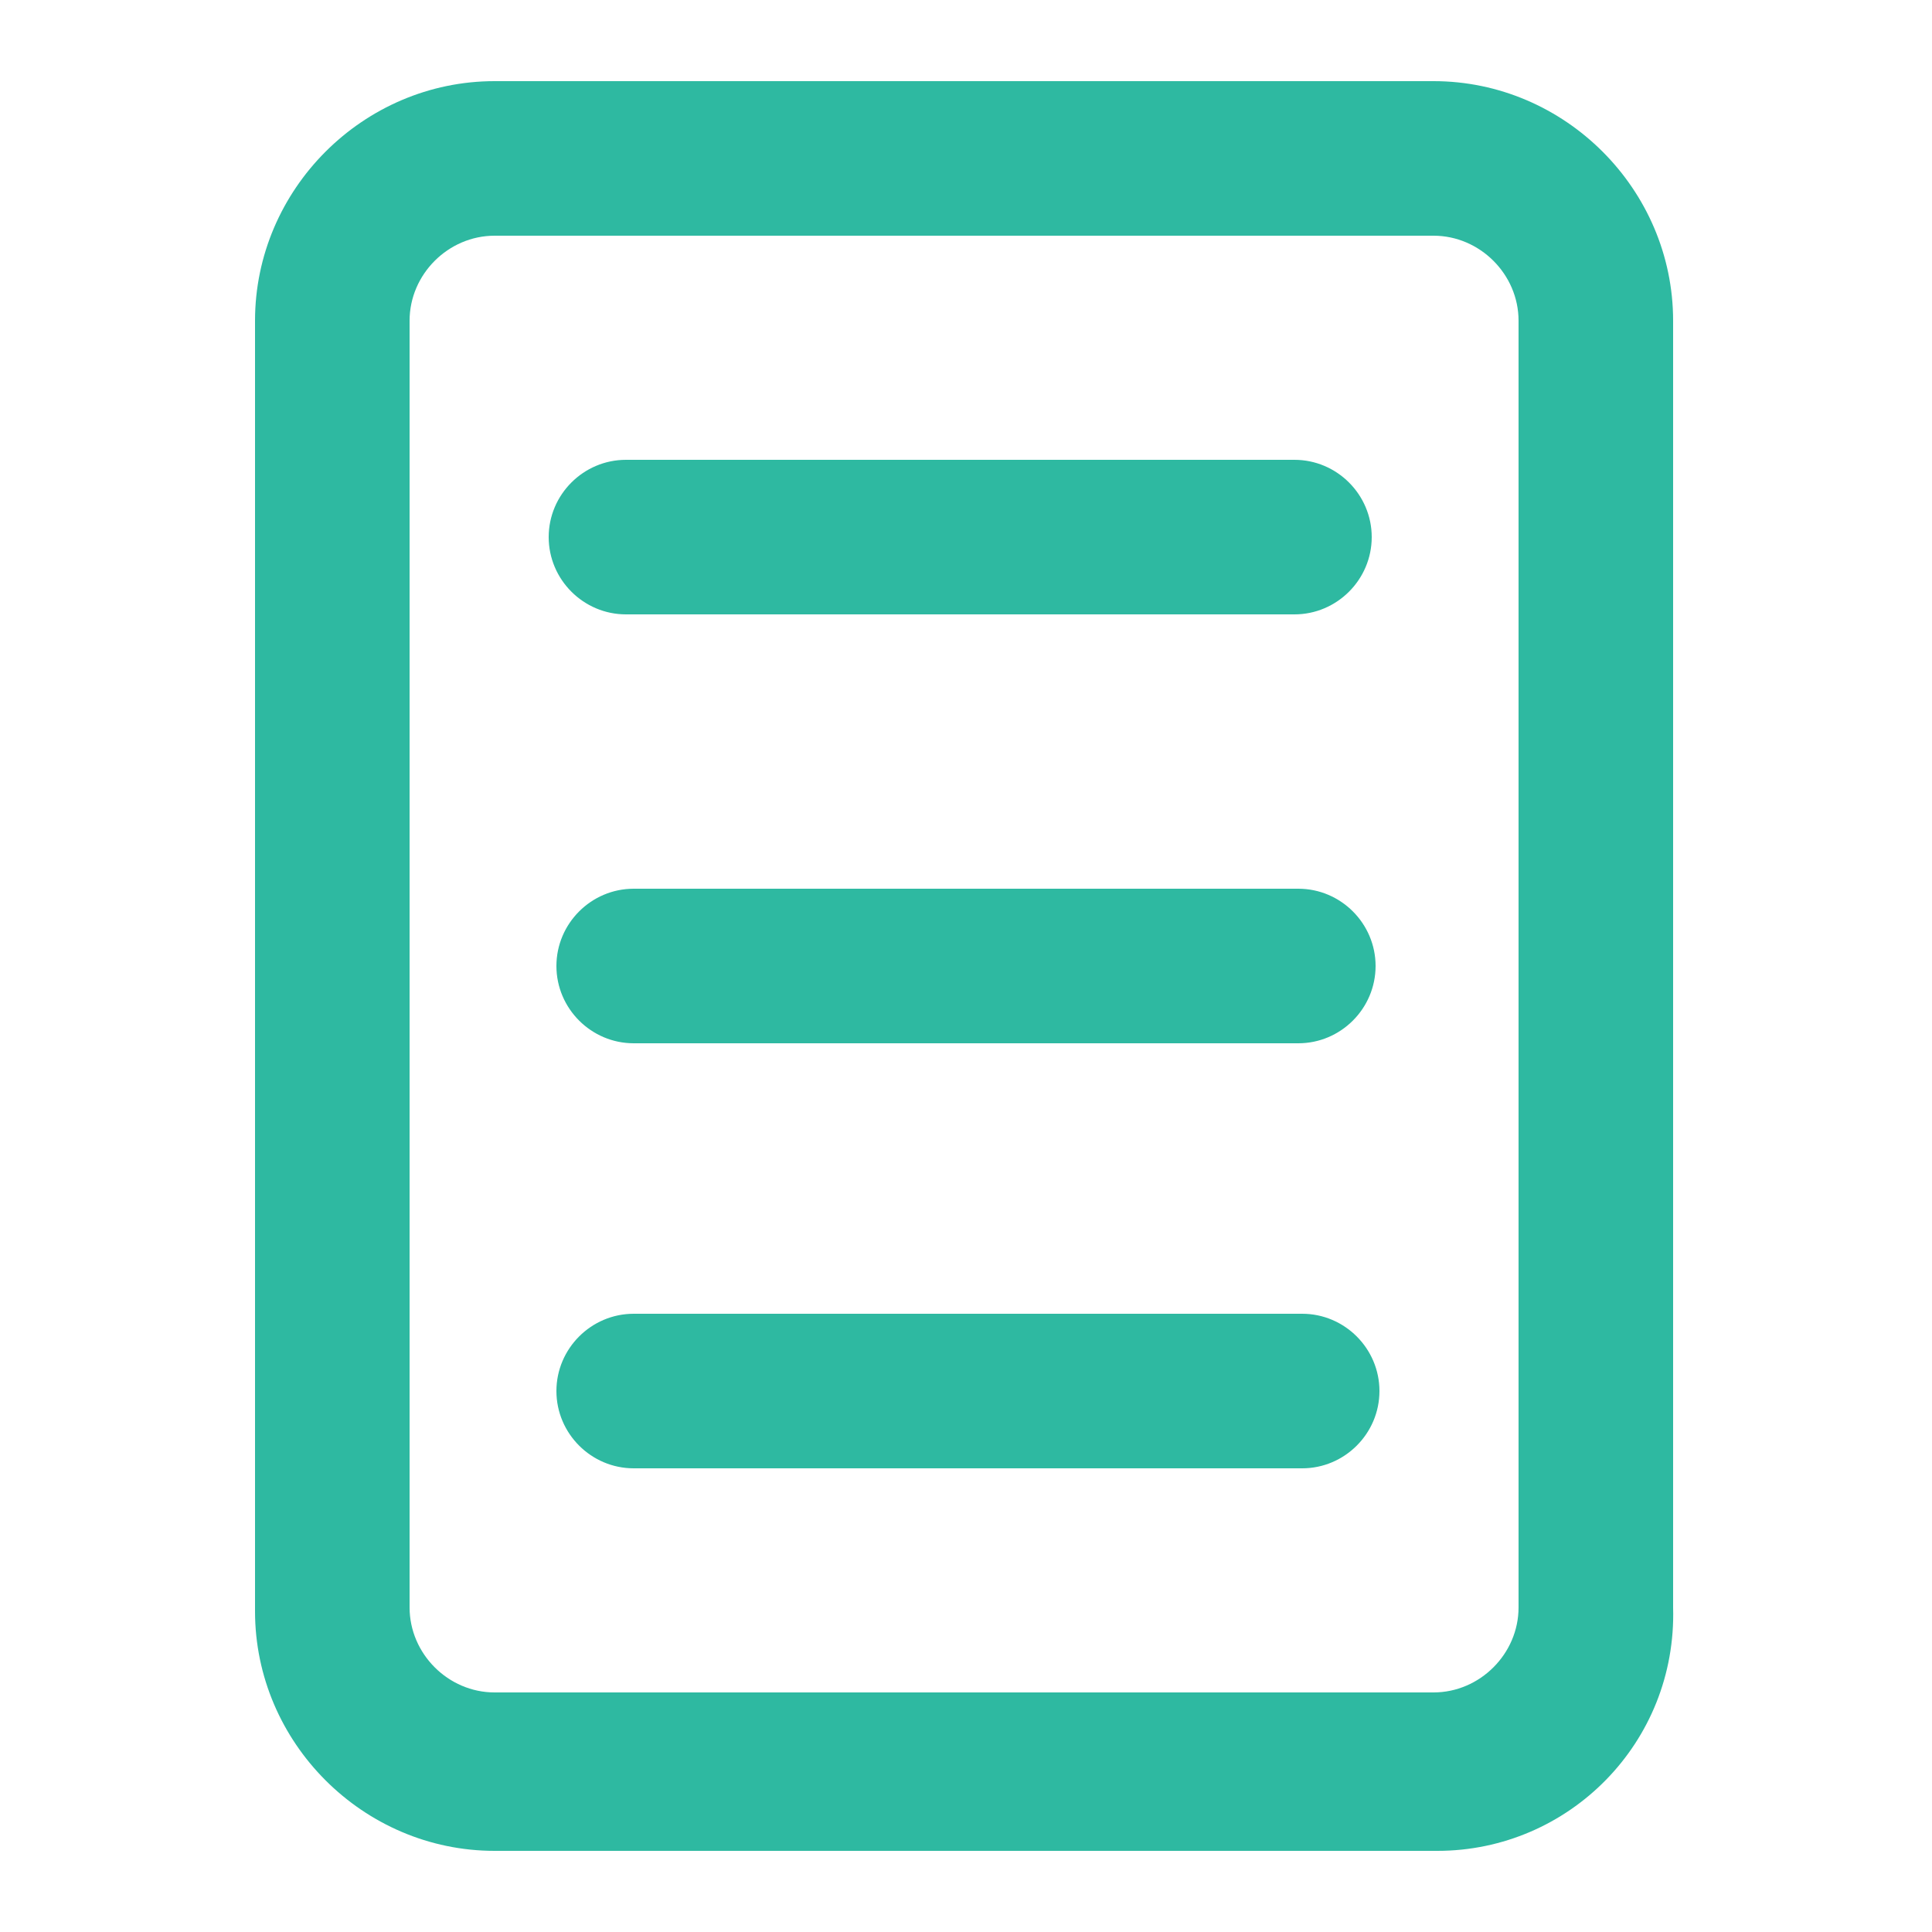
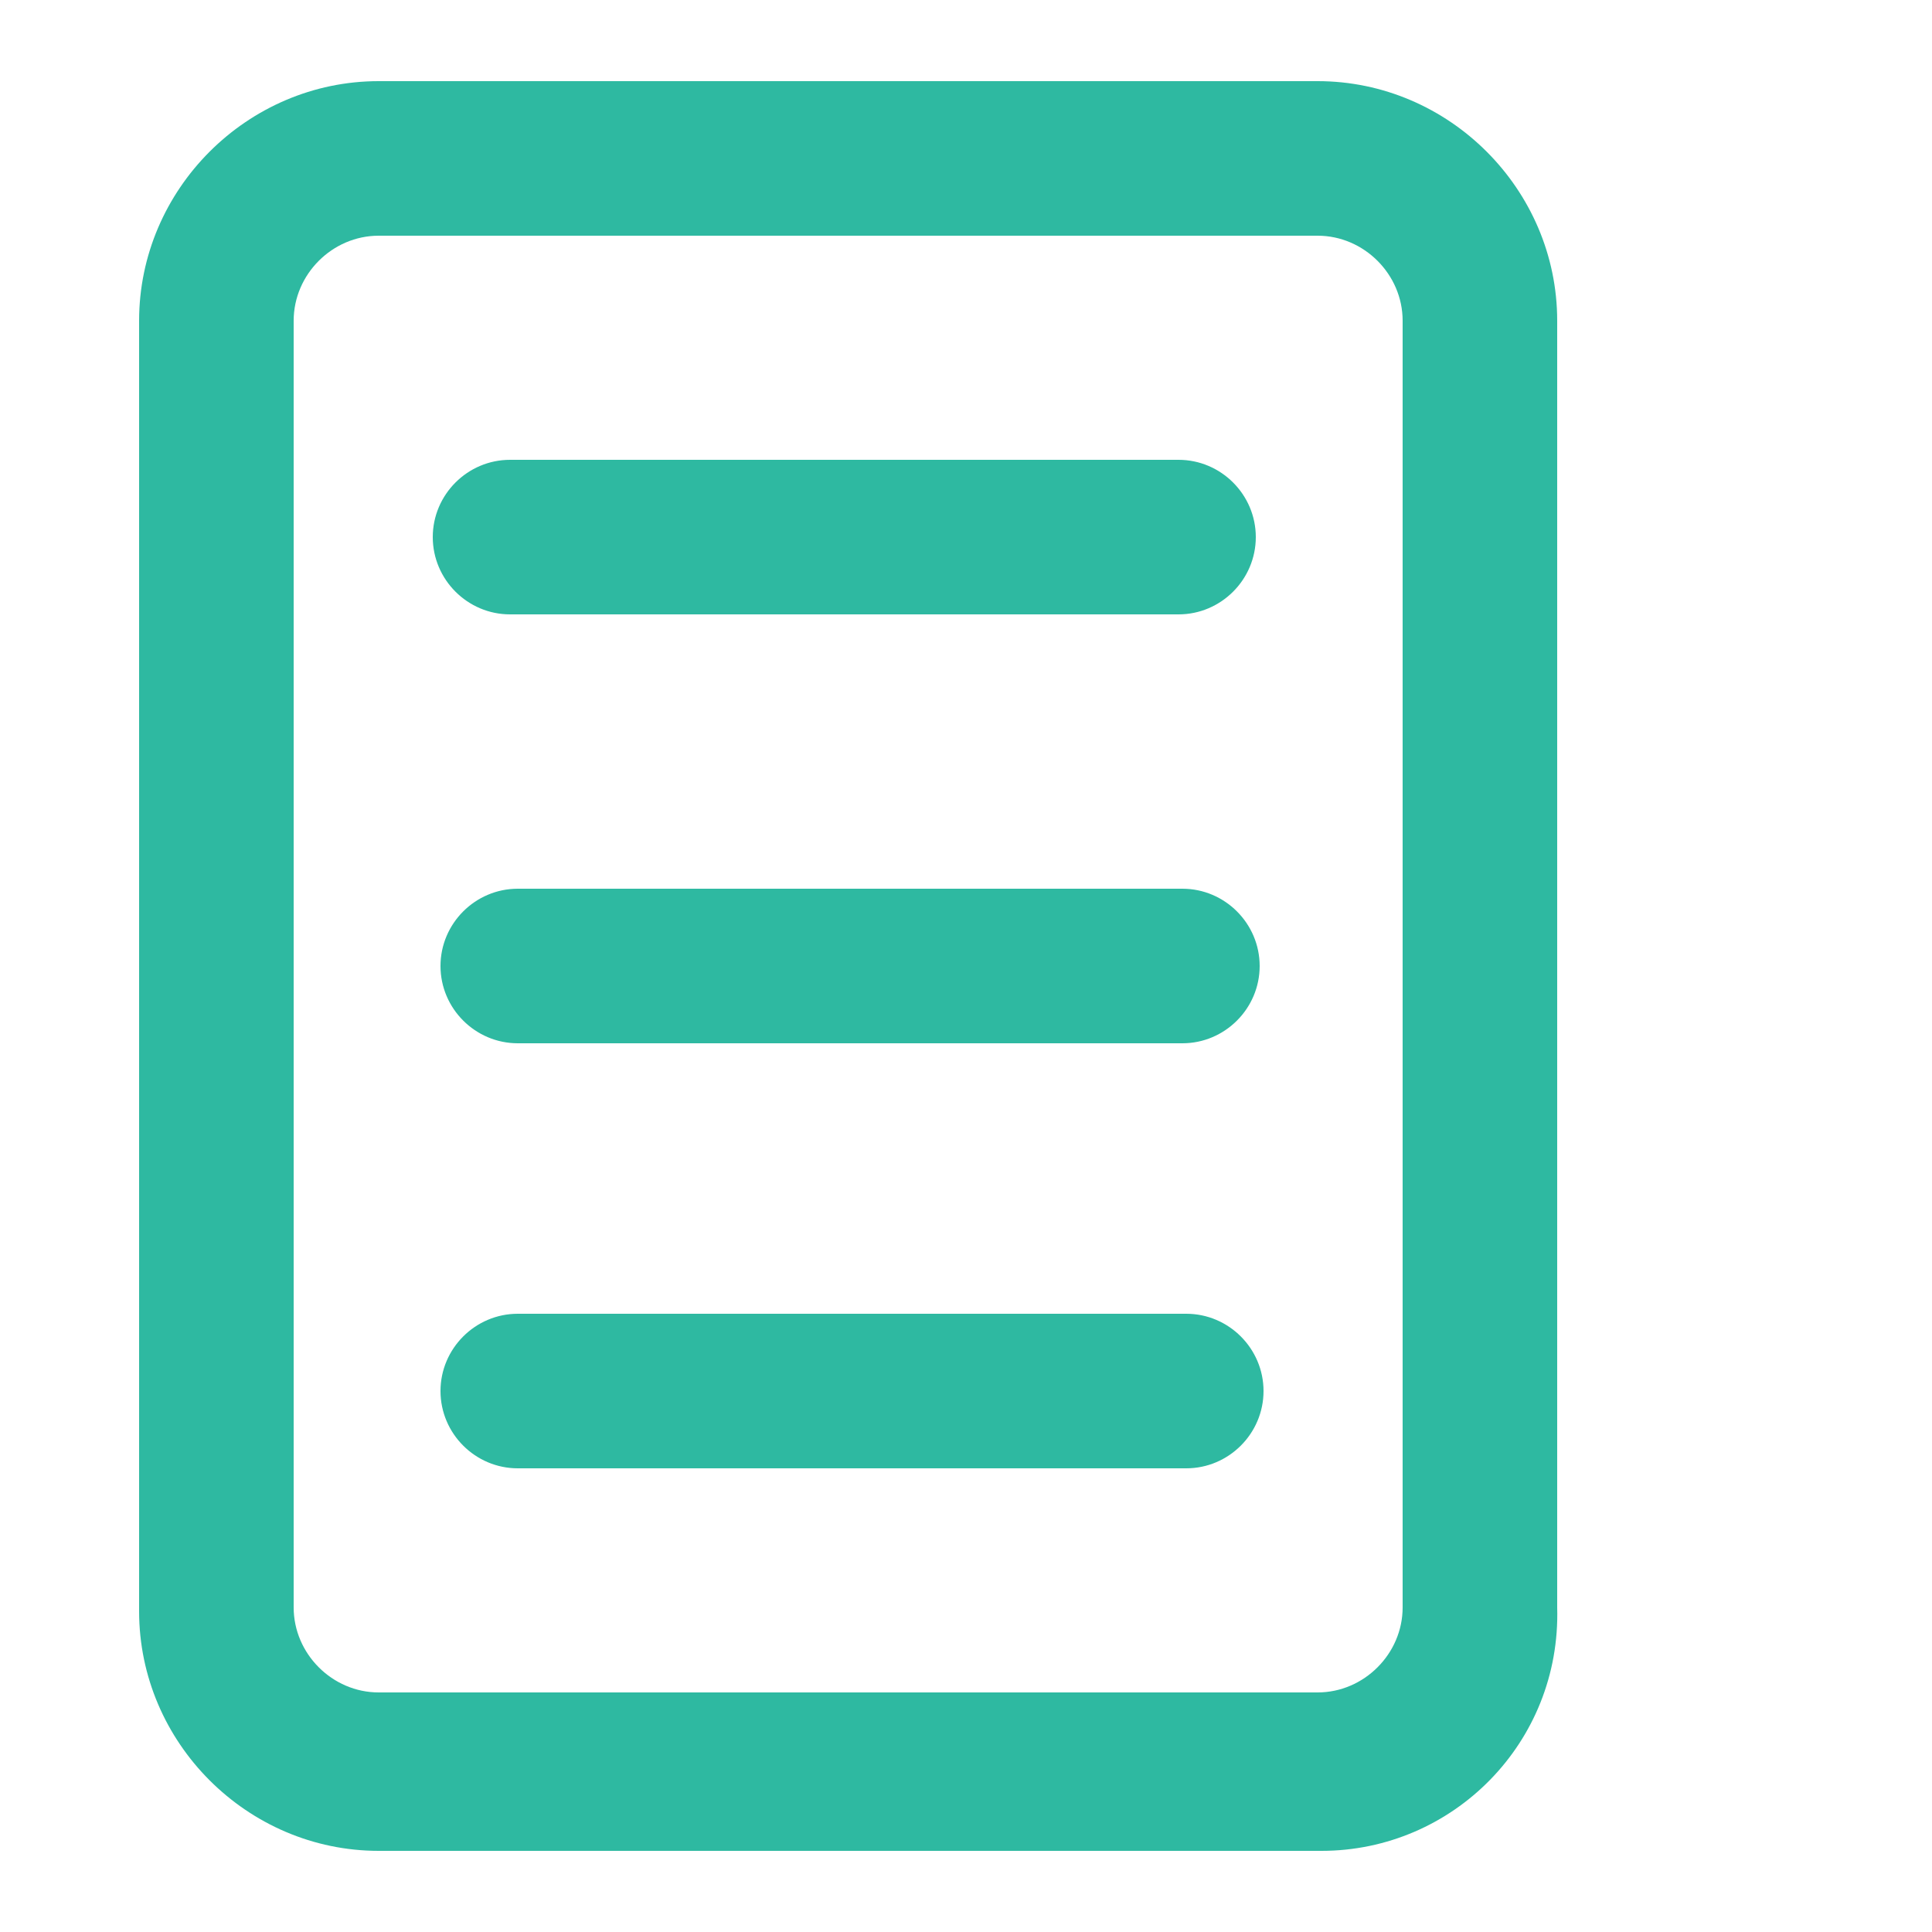
- <svg xmlns="http://www.w3.org/2000/svg" version="1.1" id="Layer_1" x="0px" y="0px" viewBox="0 0 50 50" style="enable-background:new 0 0 50 50;" xml:space="preserve">
-   <style type="text/css">
- 	.st0{fill:#2EB9A1;}
- </style>
-   <g>
-     <path class="st0" d="M37.2,47.9H12.8c-3.4,0-6.2-2.8-6.2-6.2V8.3c0-3.4,2.8-6.2,6.2-6.2h24.3c3.4,0,6.2,2.8,6.2,6.2v33.3   C43.4,45.1,40.6,47.9,37.2,47.9z M12.8,6.1c-1.2,0-2.2,1-2.2,2.2v33.3c0,1.2,1,2.2,2.2,2.2h24.3c1.2,0,2.2-1,2.2-2.2V8.3   c0-1.2-1-2.2-2.2-2.2H12.8z" />
-   </g>
-   <g>
-     <path class="st0" d="M33.5,15.9H16.2c-1.1,0-2-0.9-2-2s0.9-2,2-2h17.3c1.1,0,2,0.9,2,2S34.6,15.9,33.5,15.9z" />
-   </g>
-   <g>
-     <path class="st0" d="M33.7,38H16.4c-1.1,0-2-0.9-2-2s0.9-2,2-2h17.3c1.1,0,2,0.9,2,2S34.8,38,33.7,38z" />
-   </g>
-   <g>
-     <path class="st0" d="M33.6,27H16.4c-1.1,0-2-0.9-2-2s0.9-2,2-2h17.2c1.1,0,2,0.9,2,2S34.7,27,33.6,27z" />
-   </g>
+ <svg xmlns="http://www.w3.org/2000/svg" id="Layer_1" version="1.1" viewBox="0 0 50 50">
+   <defs>
+     <style>
+       .st0 {
+         fill: #2eb9a1;
+       }
+     </style>
+   </defs>
+   <path class="st0" d="M34.2,47.9H9.8c-3.4,0-6.2-2.8-6.2-6.2V8.3c0-3.4,2.8-6.2,6.2-6.2h24.3c3.4,0,6.2,2.8,6.2,6.2v33.3c.1,3.5-2.7,6.3-6.1,6.3ZM9.8,6.1c-1.2,0-2.2,1-2.2,2.2v33.3c0,1.2,1,2.2,2.2,2.2h24.3c1.2,0,2.2-1,2.2-2.2V8.3c0-1.2-1-2.2-2.2-2.2,0,0-24.3,0-24.3,0Z" />
+   <path class="st0" d="M30.5,15.9H13.2c-1.1,0-2-.9-2-2s.9-2,2-2h17.3c1.1,0,2,.9,2,2s-.9,2-2,2Z" />
+   <path class="st0" d="M30.7,38H13.4c-1.1,0-2-.9-2-2s.9-2,2-2h17.3c1.1,0,2,.9,2,2s-.9,2-2,2Z" />
+   <path class="st0" d="M30.6,27H13.4c-1.1,0-2-.9-2-2s.9-2,2-2h17.2c1.1,0,2,.9,2,2s-.9,2-2,2Z" />
</svg>
